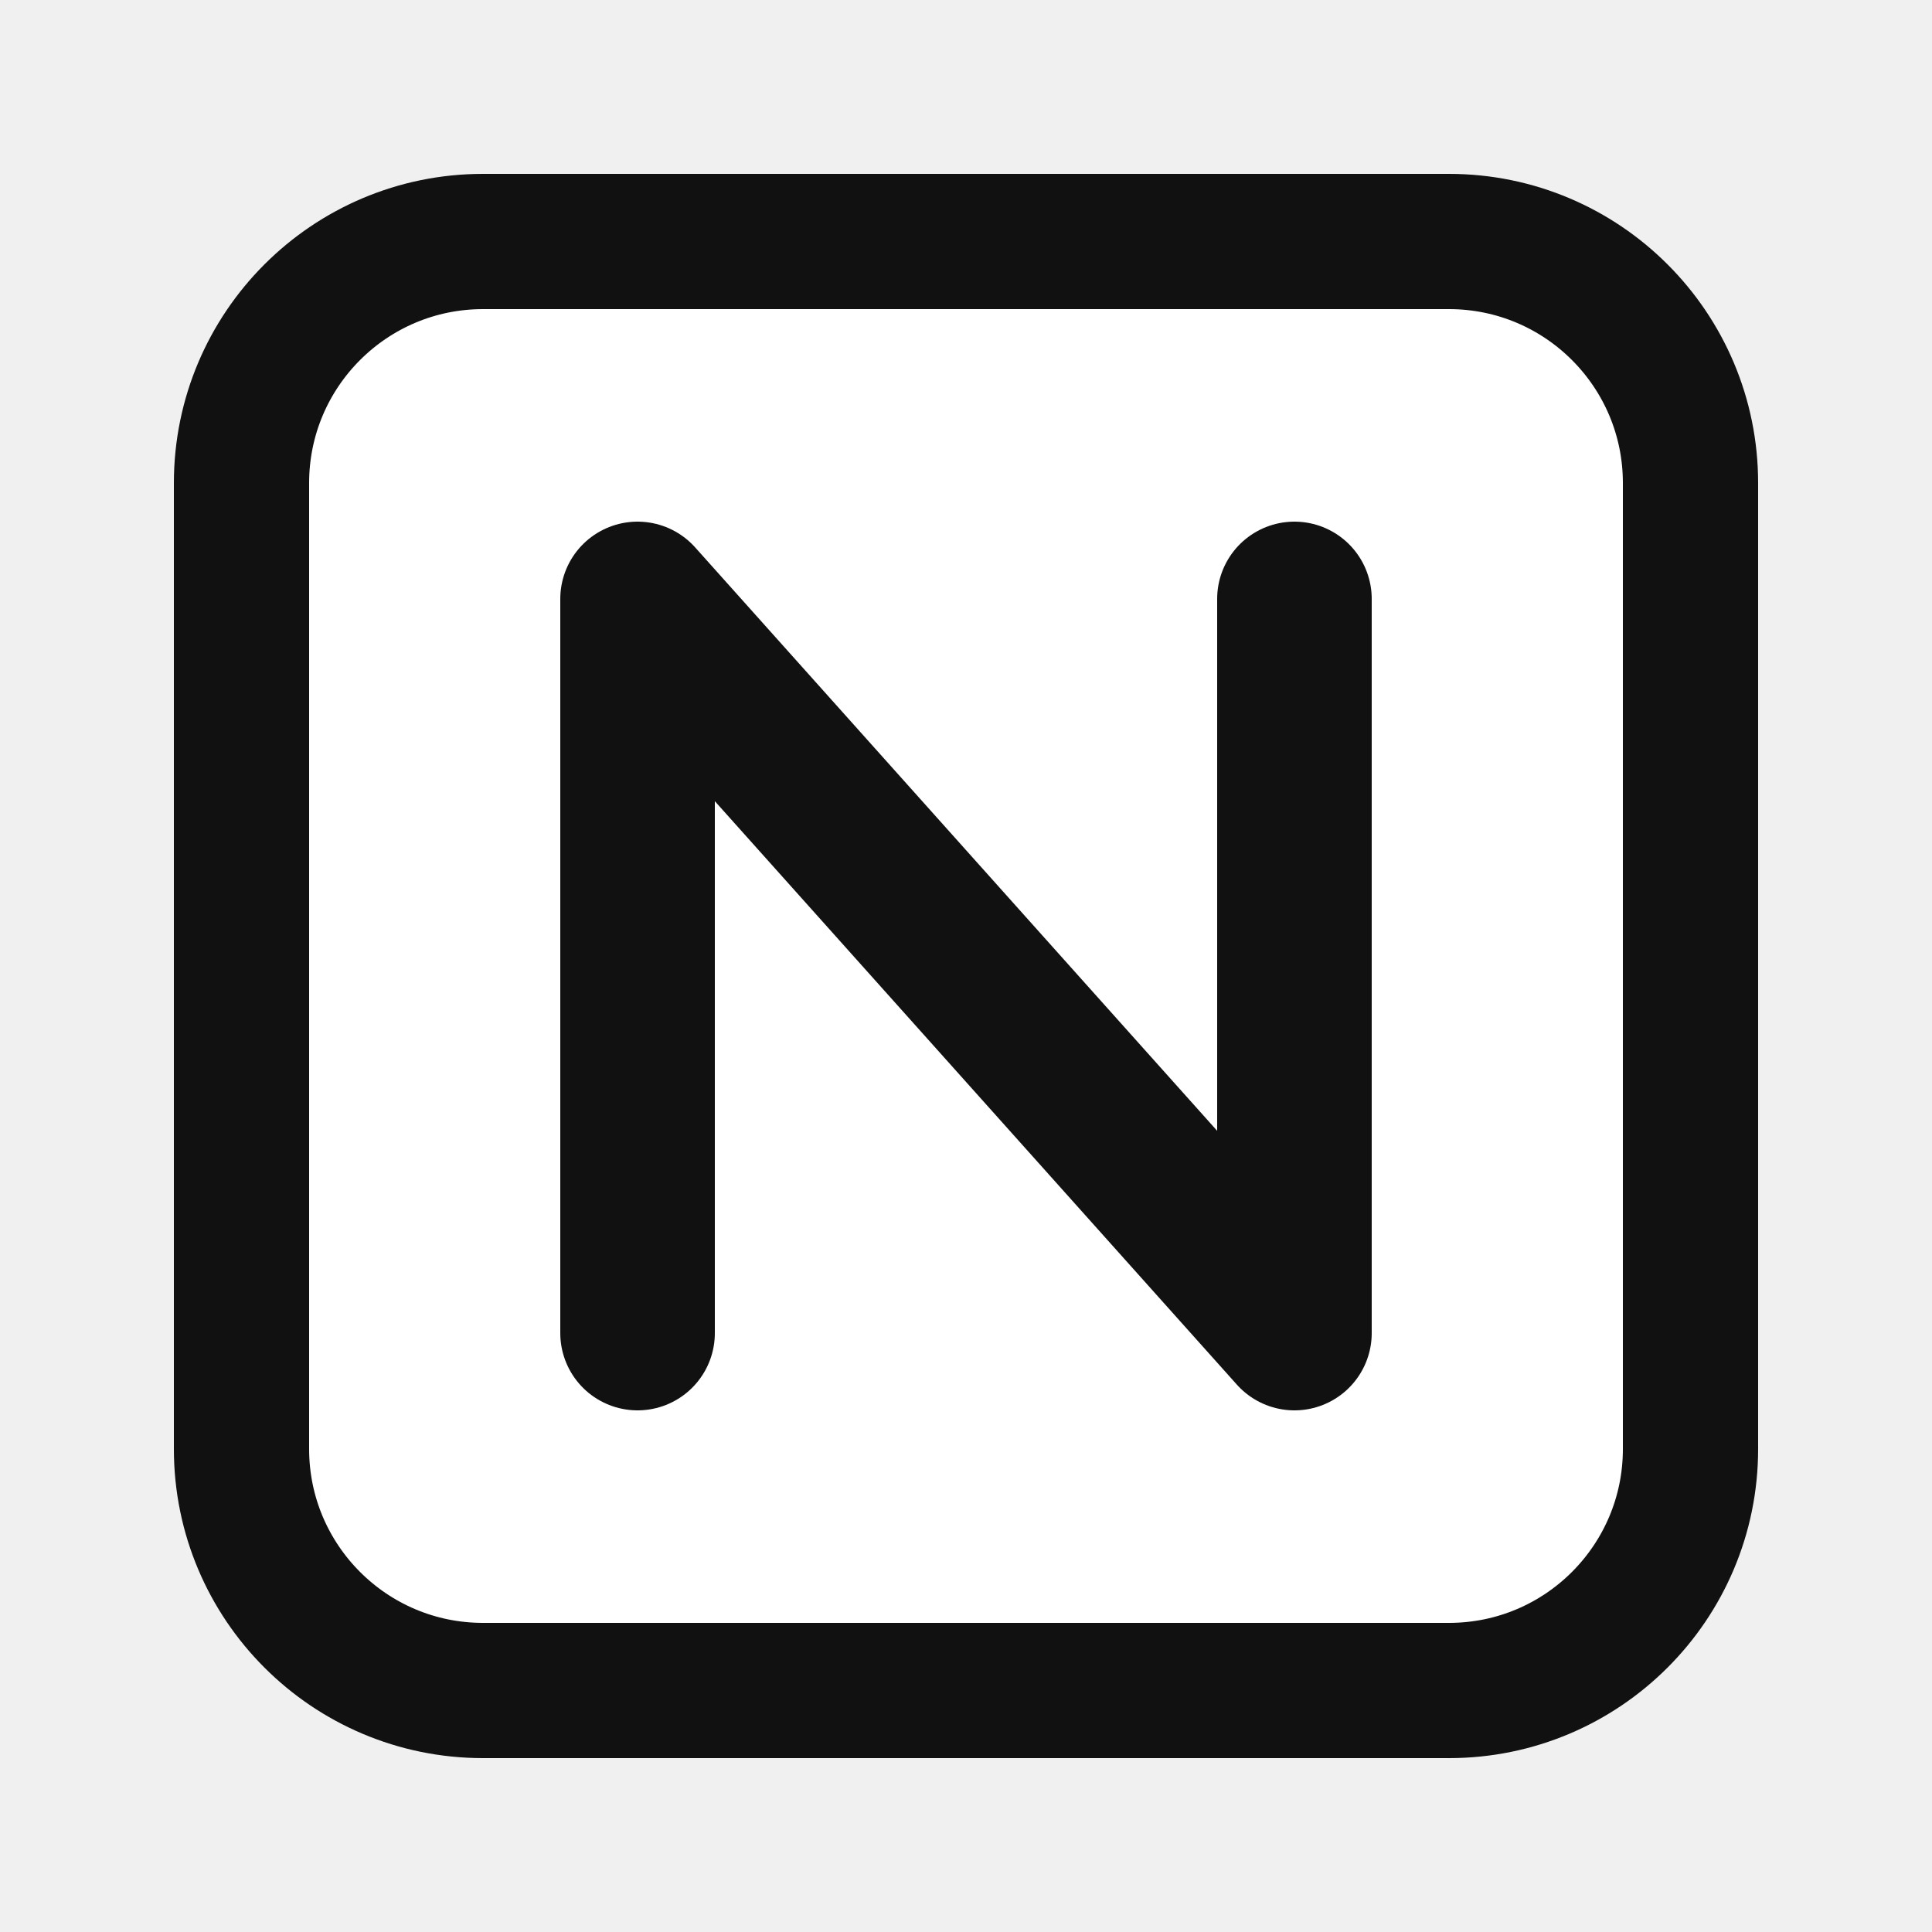
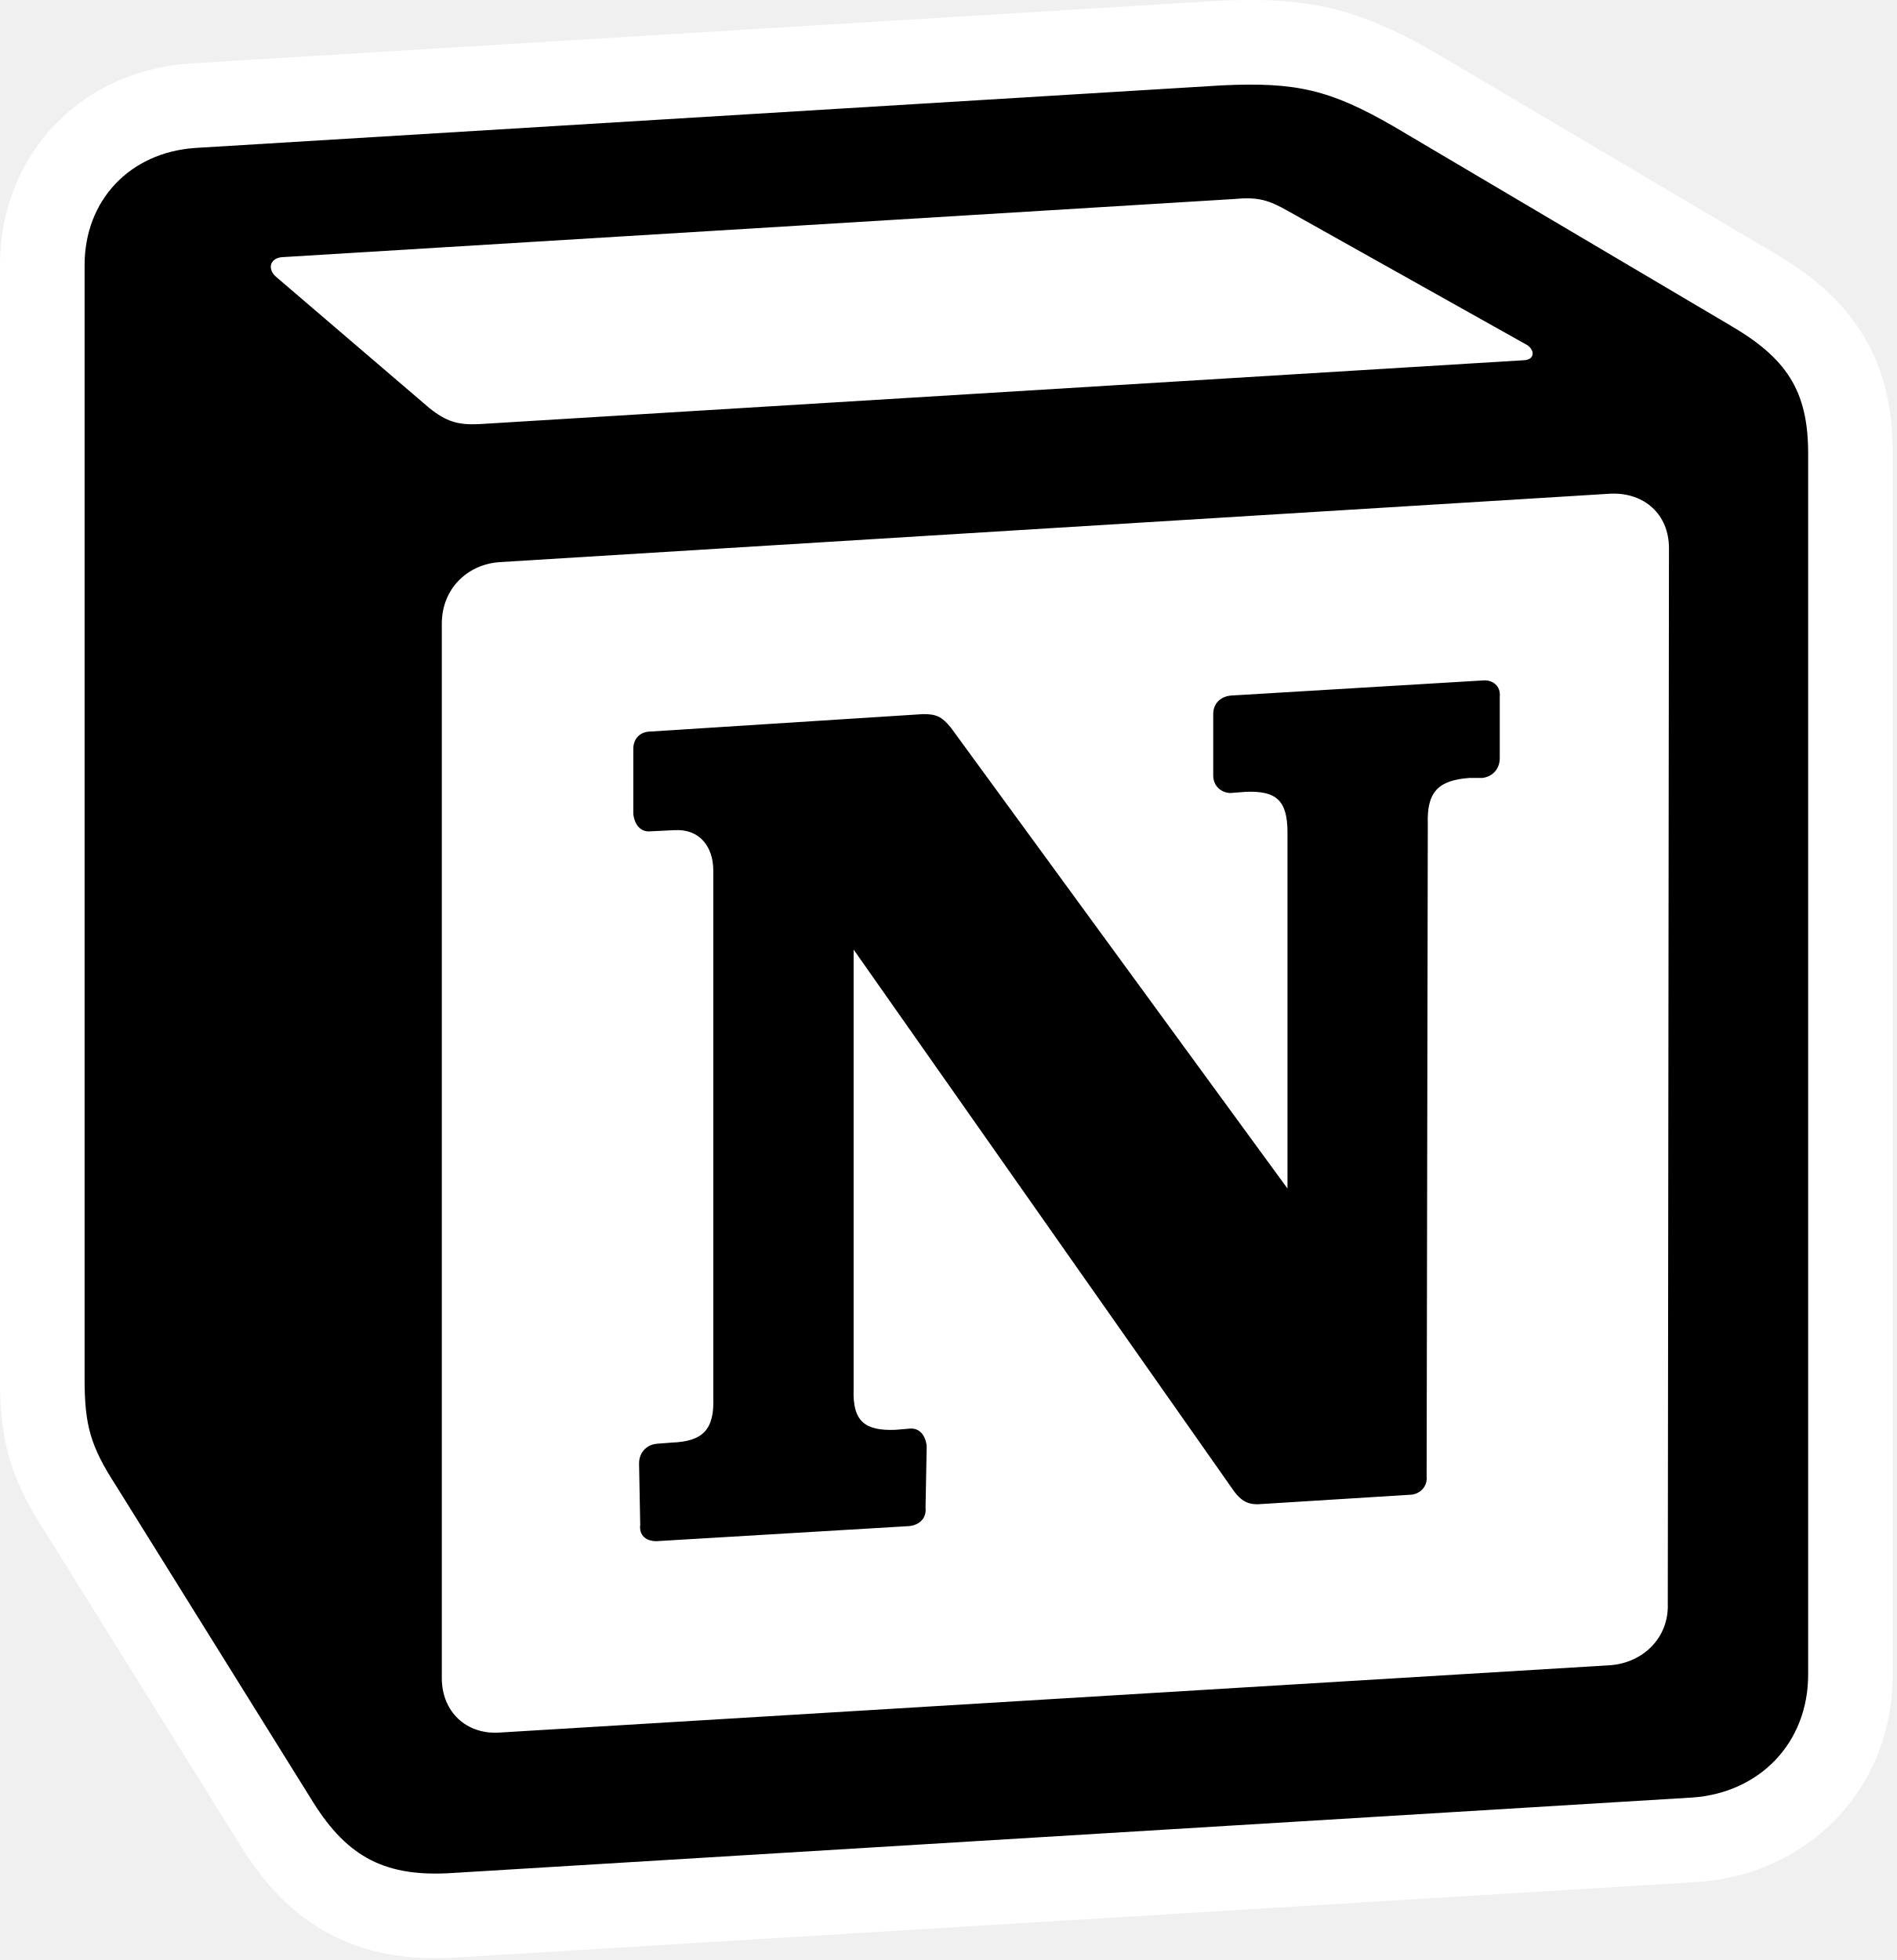
- <svg xmlns="http://www.w3.org/2000/svg" width="20" height="20" viewBox="0 0 20 20">
-   <rect x="2.5" y="2.5" width="15" height="15" rx="2.5" fill="#fff" stroke="#111" stroke-width="1.4" />
-   <path d="M6.6 6.2v7.6M6.6 6.2l6.8 7.6M13.4 6.2v7.6" stroke="#111" stroke-width="1.6" fill="none" stroke-linecap="round" />
+ <svg xmlns="http://www.w3.org/2000/svg" width="269" height="278" fill="none" viewBox="0 0 269 278">
+   <path fill="#fff" d="M0 195.562V37.608C0 21.958 11.425 10.116 26.773 9.02l.062-.005.063-.004L172.678.126l.086-.005.085-.004c5.72-.267 10.839-.147 16.055 1.098 4.91 1.172 9.227 3.178 13.762 5.731l.91.518.064.037.062.037 47.879 28.299c4.729 2.763 9.332 6.26 12.552 11.426 3.324 5.333 4.367 11.131 4.367 17.003v173.25c0 16.24-12.015 28.337-27.626 29.413l-.048.003-175.77 10.695v-.001c-6.013.404-12.103-.179-17.832-3.08-5.777-2.925-9.822-7.512-12.984-12.572l-.01-.016-27.973-44.916v-.001c-2.033-3.159-3.806-6.377-4.915-10.187C.217 202.987 0 199.285 0 195.562" />
+   <path fill="#fff" fill-rule="evenodd" d="M228.526 70.017c4.769-.166 8.229 2.963 8.229 7.732l-.166 149.725c.166 4.769-3.454 8.389-8.229 8.721l-157.457 9.544c-4.775.332-8.228-2.963-8.228-7.732V88.447c0-4.774 3.453-8.394 8.228-8.72z" clip-rule="evenodd" />
+   <path fill="#fff" d="M175.049 28.23c3.453-.332 4.935.165 7.571 1.646l34.058 19.088c1.149.824.989 2.139-.658 2.139L68.107 60.149c-3.128.166-4.768-.326-7.239-2.305L39.15 39.254c-1.315-1.149-.823-2.796 1.15-2.796z" />
+   <path fill="#000" d="M256.5 64.266c0-8.886-3.128-13.496-11.025-18.098l-47.878-28.3c-8.887-5.107-13.662-6.256-24.189-5.764L27.628 20.99C18.416 21.648 12 28.395 12 37.607v157.955c0 6.581.823 9.543 4.443 15.136l27.974 44.916c4.935 7.897 10.367 10.693 19.911 10.036l175.721-10.693c9.544-.658 16.451-7.731 16.451-17.441zm-39.822-15.302c1.149.823.989 2.139-.658 2.139L68.107 60.148c-3.128.166-4.768-.325-7.239-2.304L39.15 39.254c-1.315-1.149-.823-2.796 1.15-2.796l134.749-8.229c3.454-.332 4.935.166 7.571 1.647zM62.675 88.448c0-4.775 3.453-8.395 8.228-8.72l157.623-9.71c4.769-.166 8.229 2.962 8.229 7.73l-.166 149.726c.166 4.769-3.454 8.389-8.229 8.721l-157.457 9.543c-4.775.332-8.228-2.962-8.228-7.73zm28.14 127.842c-.166 1.481.823 2.305 2.304 2.305l35.871-2.139c1.481-.166 2.47-1.149 2.304-2.63l.166-8.72c-.166-1.482-.989-2.631-2.47-2.471l-1.973.166c-4.277.166-6.09-1.149-5.924-5.758v-62.357l53.969 76.835c.989 1.315 1.972 1.973 3.785 1.813l21.061-1.315c1.481 0 2.63-1.149 2.47-2.63l.166-92.469c-.166-4.61 1.481-6.25 5.924-6.582h1.813c1.481-.166 2.471-1.315 2.471-2.796v-8.72c.166-1.482-.99-2.471-2.471-2.305l-35.704 2.139c-1.481.165-2.471 1.149-2.471 2.63v8.72c0 1.481 1.149 2.47 2.471 2.47l2.138-.166c4.277-.166 5.924 1.15 5.924 5.759v50.508l-47.712-65.319c-1.315-1.647-2.139-1.972-3.952-1.972l-38.667 2.47c-1.48 0-2.47.99-2.47 2.471v9.211c.166 1.482.99 2.631 2.47 2.471l3.454-.166c3.454-.166 5.426 2.305 5.426 5.758v74.697c.166 4.609-1.48 6.25-5.924 6.416l-2.138.166c-1.482.166-2.471 1.315-2.471 2.796l.166 8.72z" />
</svg>
